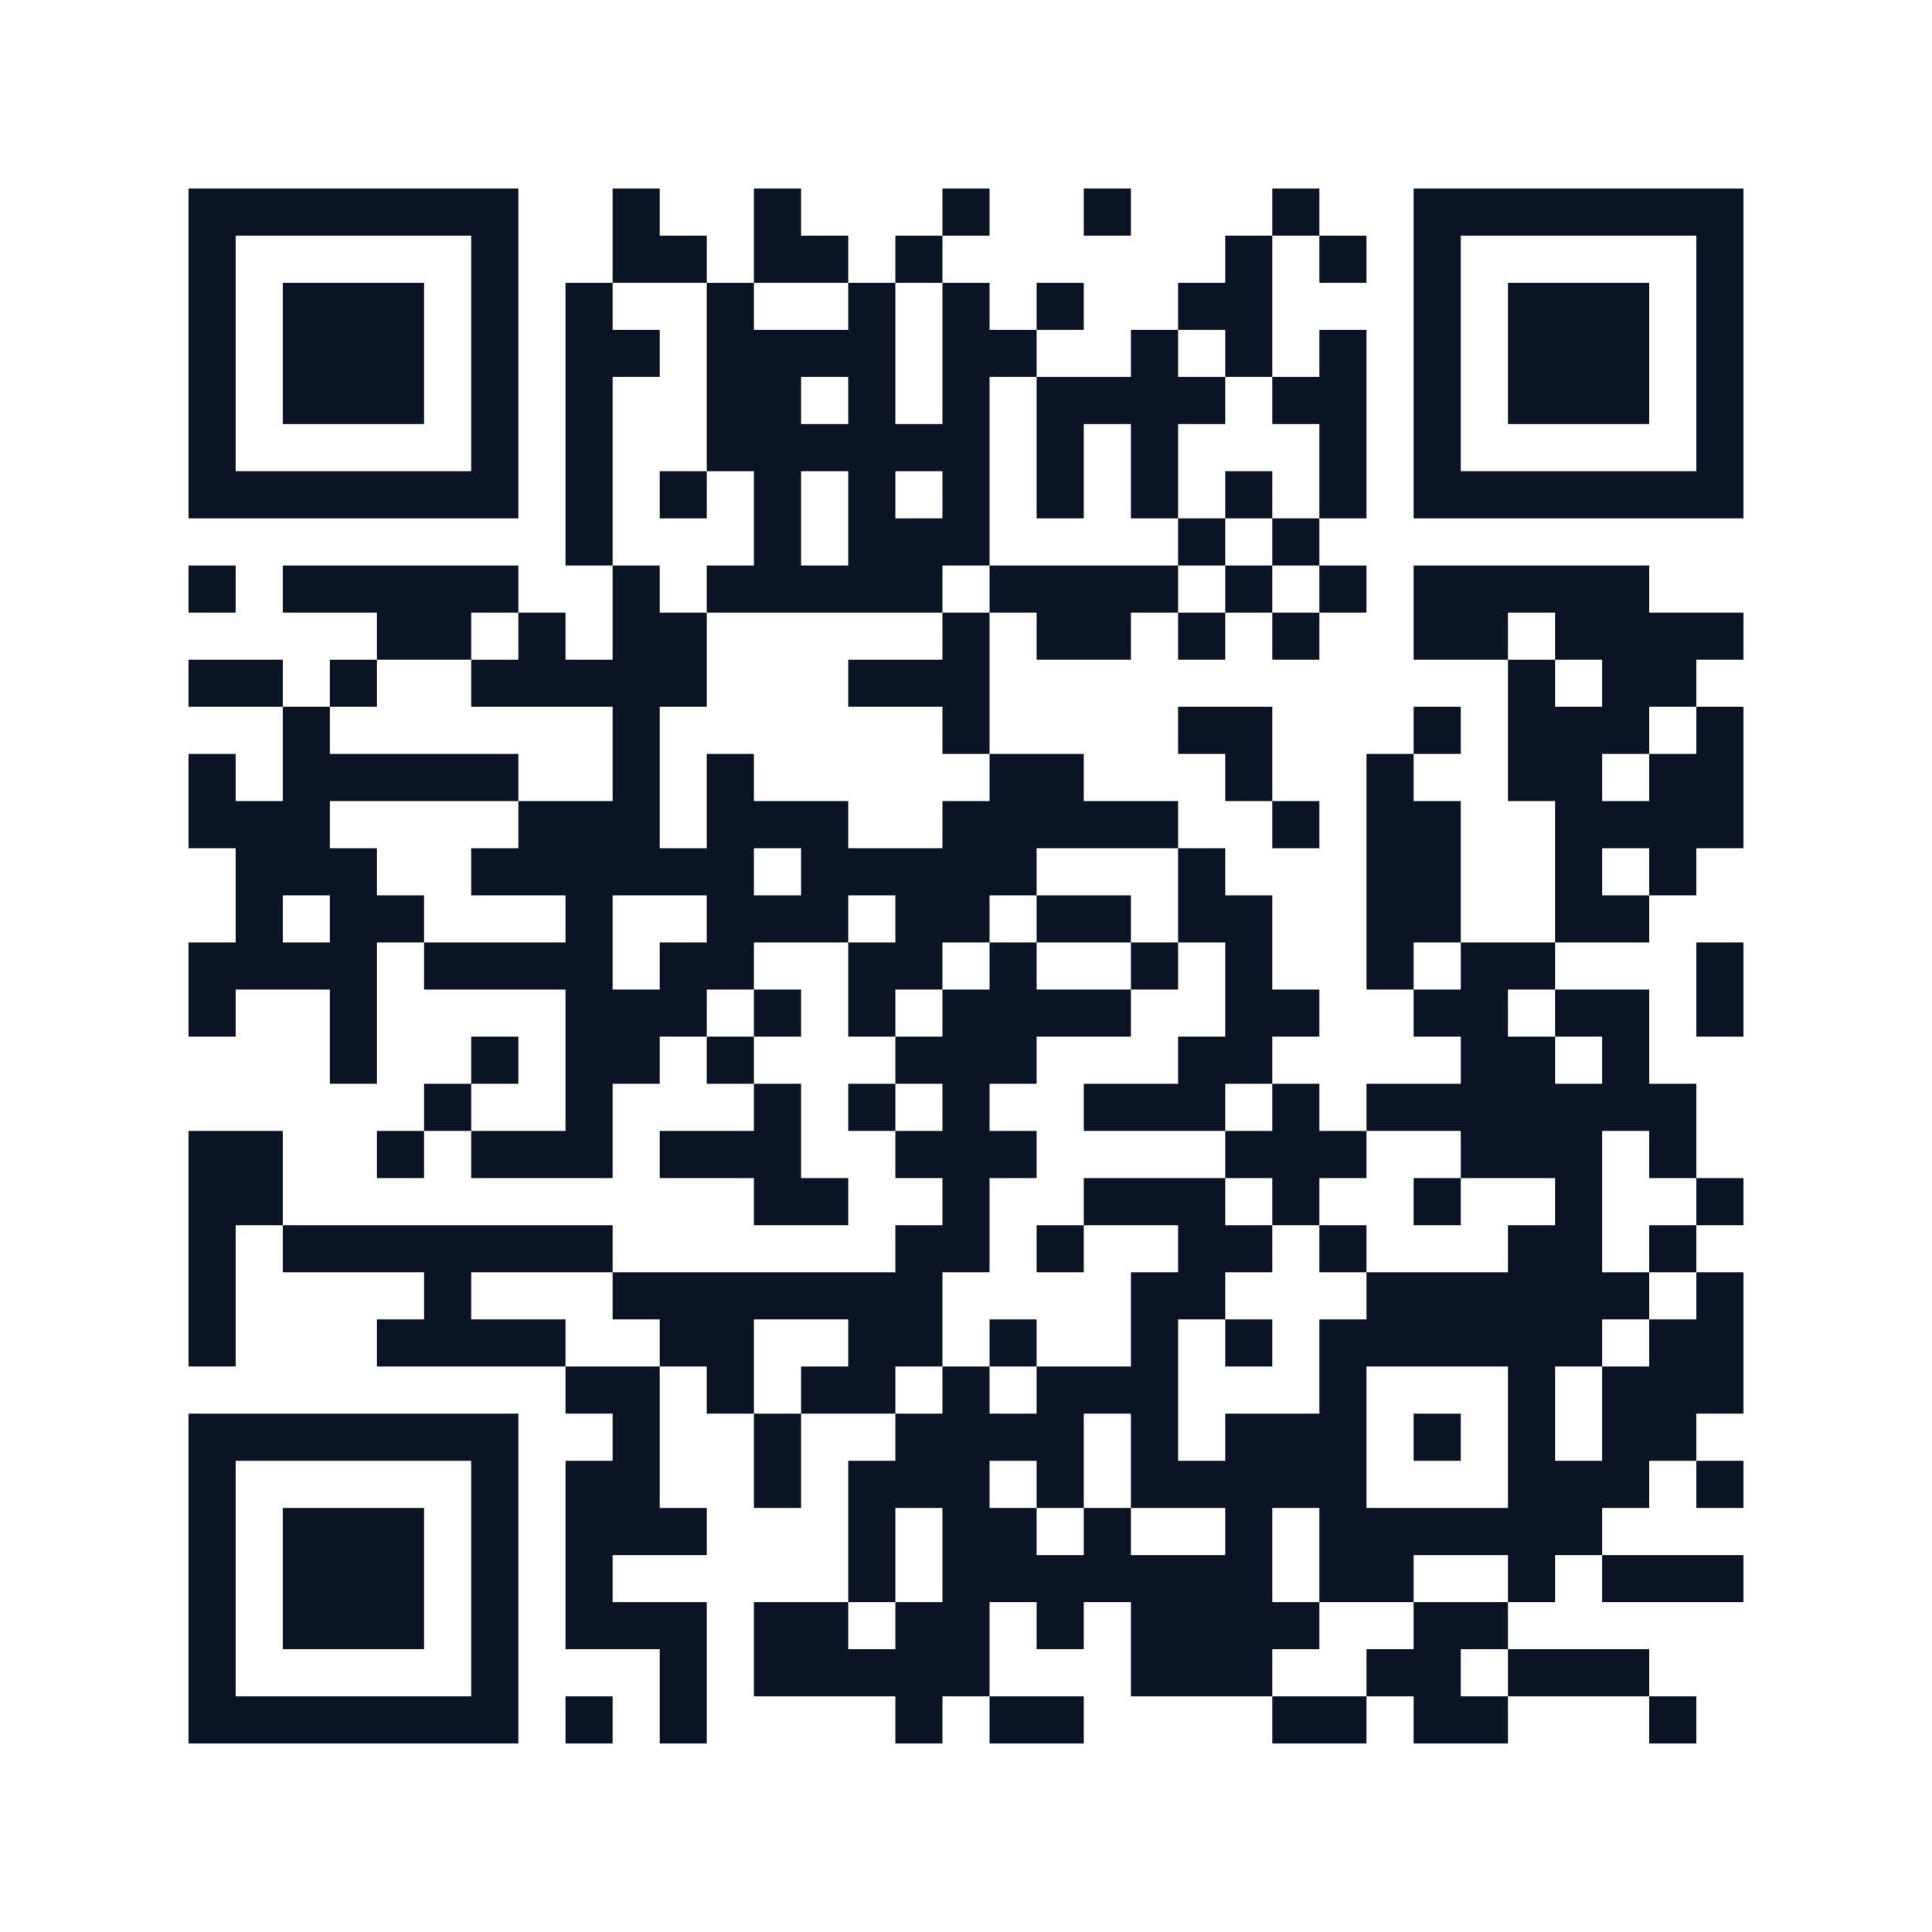
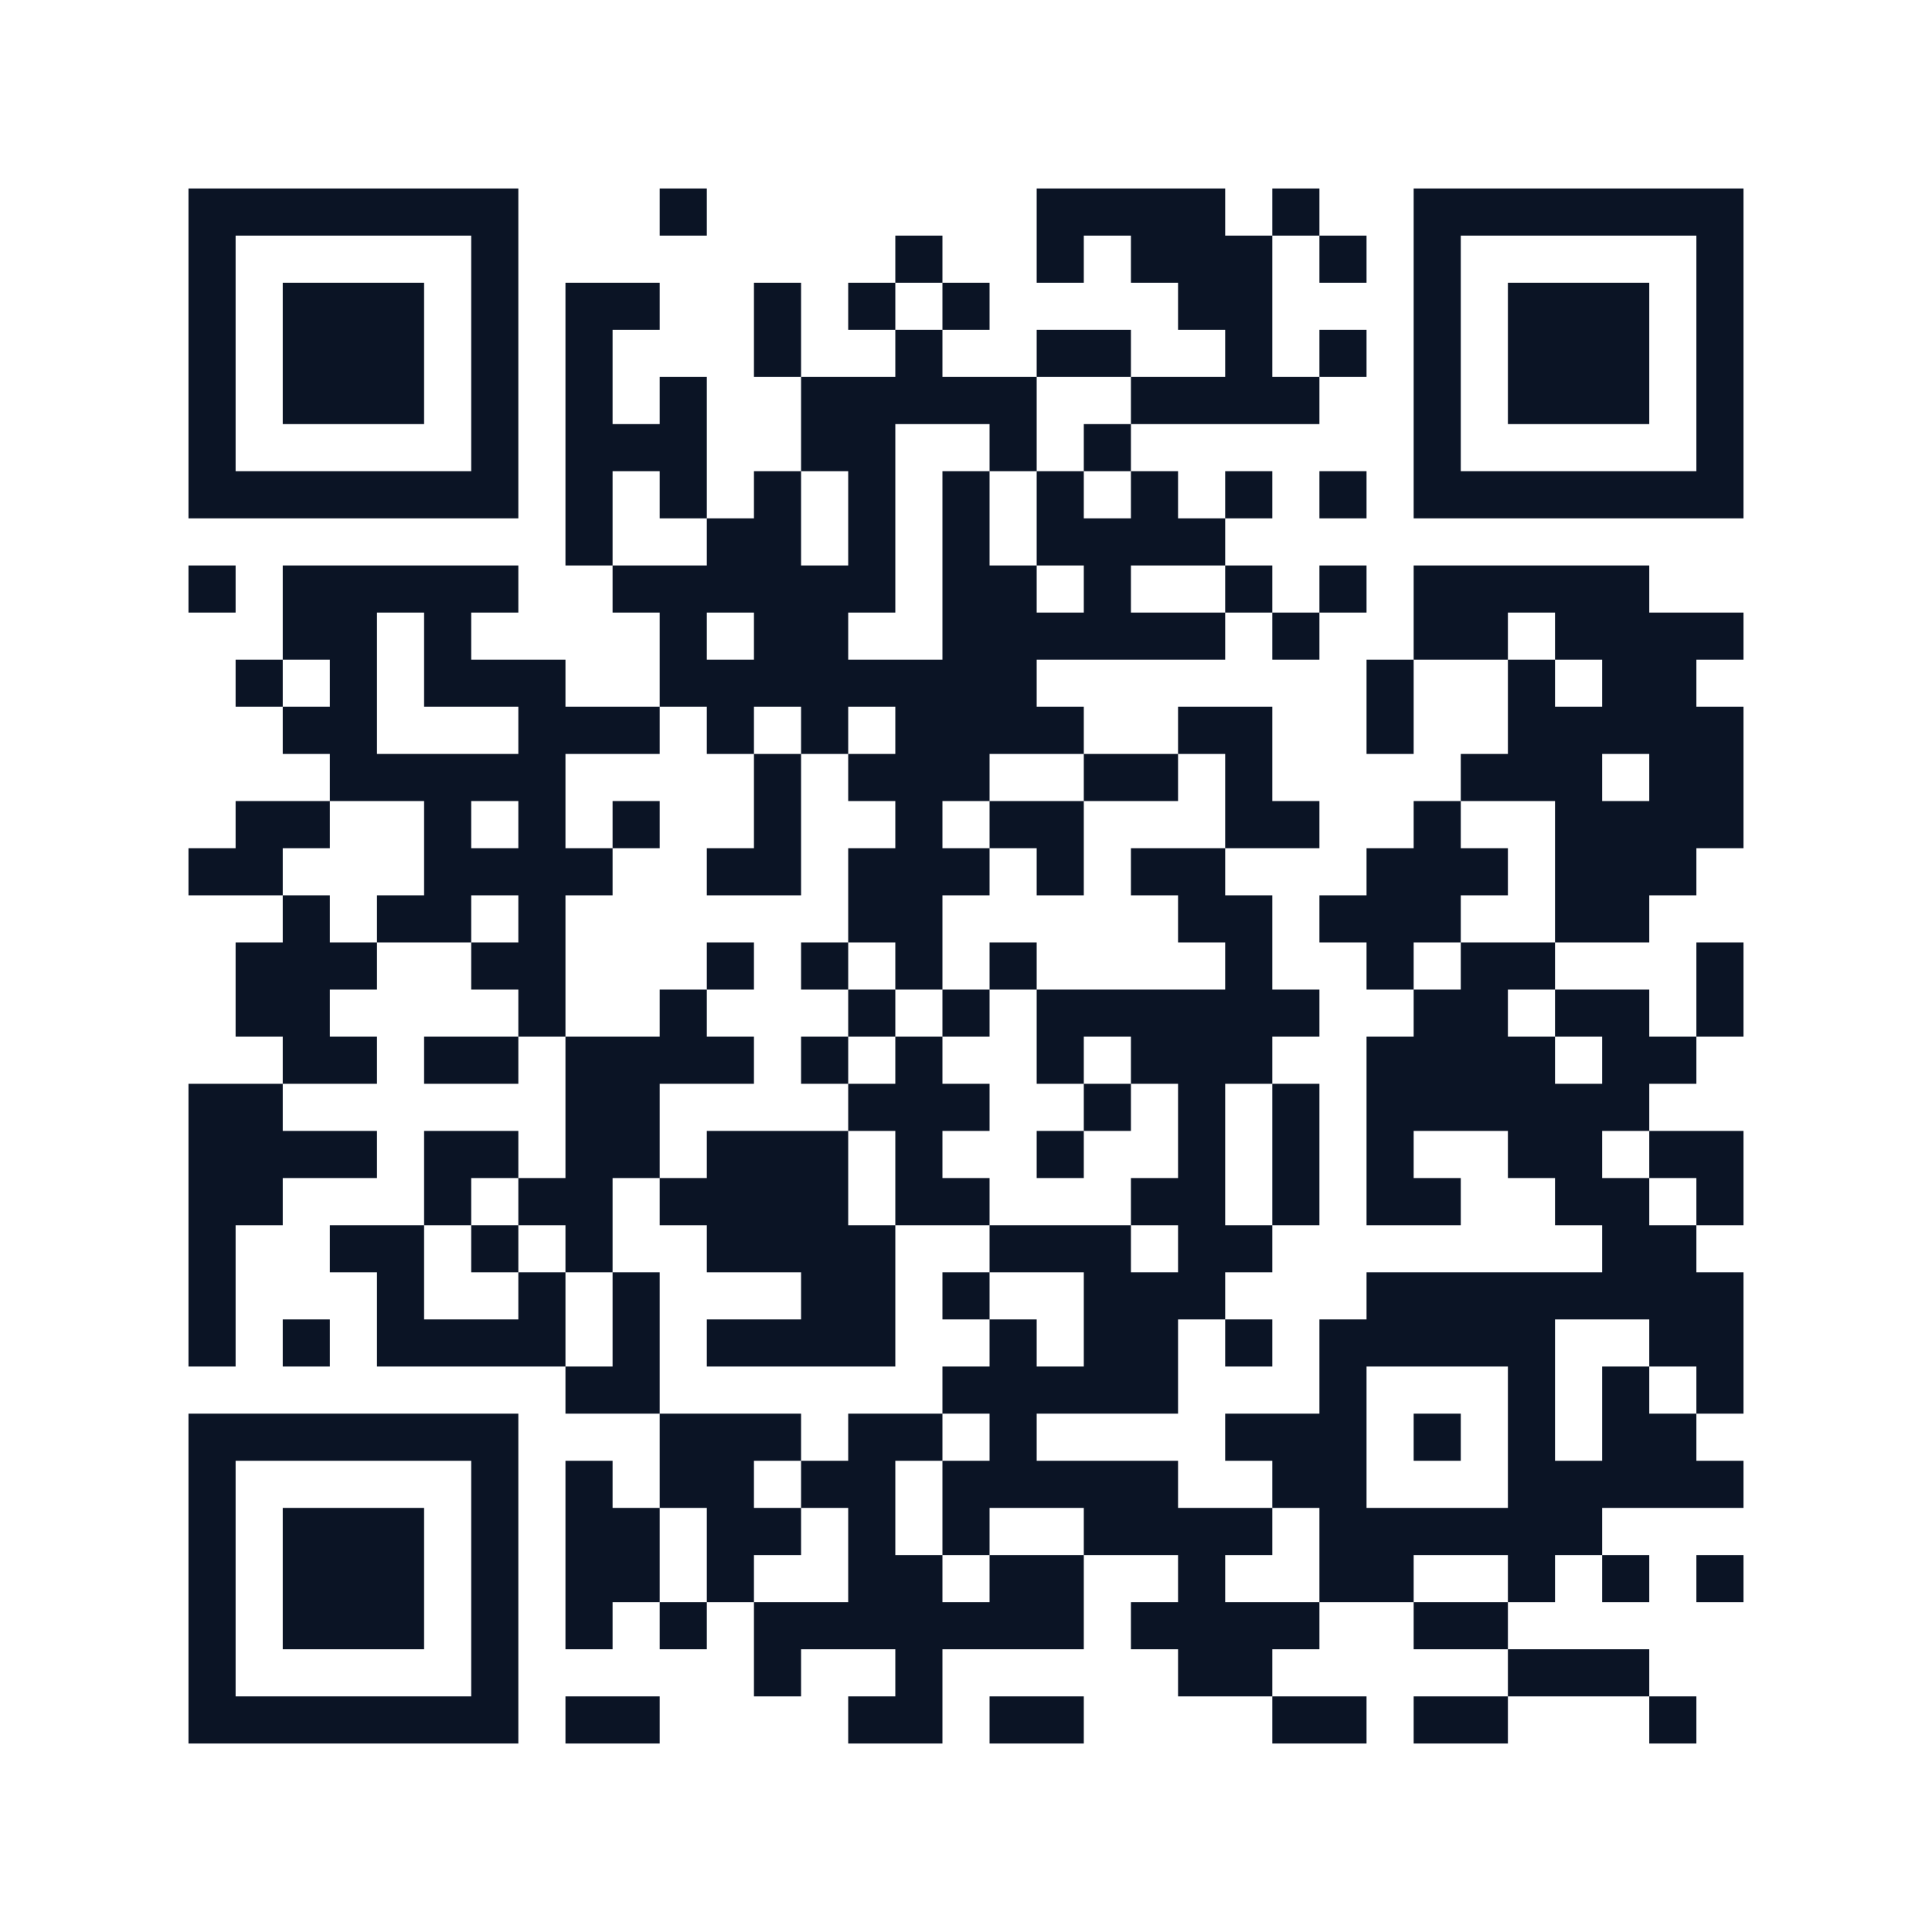
<svg xmlns="http://www.w3.org/2000/svg" viewBox="0 0 656 656">
  <rect fill="#ffffff" width="656" height="656" />
-   <path fill="#0b1425" d="M64,64h16v16h-16zM80,64h16v16h-16zM96,64h16v16h-16zM112,64h16v16h-16zM128,64h16v16h-16zM144,64h16v16h-16zM160,64h16v16h-16zM208,64h16v16h-16zM256,64h16v16h-16zM320,64h16v16h-16zM368,64h16v16h-16zM432,64h16v16h-16zM480,64h16v16h-16zM496,64h16v16h-16zM512,64h16v16h-16zM528,64h16v16h-16zM544,64h16v16h-16zM560,64h16v16h-16zM576,64h16v16h-16zM64,80h16v16h-16zM160,80h16v16h-16zM208,80h16v16h-16zM224,80h16v16h-16zM256,80h16v16h-16zM272,80h16v16h-16zM304,80h16v16h-16zM416,80h16v16h-16zM448,80h16v16h-16zM480,80h16v16h-16zM576,80h16v16h-16zM64,96h16v16h-16zM96,96h16v16h-16zM112,96h16v16h-16zM128,96h16v16h-16zM160,96h16v16h-16zM192,96h16v16h-16zM240,96h16v16h-16zM288,96h16v16h-16zM320,96h16v16h-16zM352,96h16v16h-16zM400,96h16v16h-16zM416,96h16v16h-16zM480,96h16v16h-16zM512,96h16v16h-16zM528,96h16v16h-16zM544,96h16v16h-16zM576,96h16v16h-16zM64,112h16v16h-16zM96,112h16v16h-16zM112,112h16v16h-16zM128,112h16v16h-16zM160,112h16v16h-16zM192,112h16v16h-16zM208,112h16v16h-16zM240,112h16v16h-16zM256,112h16v16h-16zM272,112h16v16h-16zM288,112h16v16h-16zM320,112h16v16h-16zM336,112h16v16h-16zM384,112h16v16h-16zM416,112h16v16h-16zM448,112h16v16h-16zM480,112h16v16h-16zM512,112h16v16h-16zM528,112h16v16h-16zM544,112h16v16h-16zM576,112h16v16h-16zM64,128h16v16h-16zM96,128h16v16h-16zM112,128h16v16h-16zM128,128h16v16h-16zM160,128h16v16h-16zM192,128h16v16h-16zM240,128h16v16h-16zM256,128h16v16h-16zM288,128h16v16h-16zM320,128h16v16h-16zM352,128h16v16h-16zM368,128h16v16h-16zM384,128h16v16h-16zM400,128h16v16h-16zM432,128h16v16h-16zM448,128h16v16h-16zM480,128h16v16h-16zM512,128h16v16h-16zM528,128h16v16h-16zM544,128h16v16h-16zM576,128h16v16h-16zM64,144h16v16h-16zM160,144h16v16h-16zM192,144h16v16h-16zM240,144h16v16h-16zM256,144h16v16h-16zM272,144h16v16h-16zM288,144h16v16h-16zM304,144h16v16h-16zM320,144h16v16h-16zM352,144h16v16h-16zM384,144h16v16h-16zM448,144h16v16h-16zM480,144h16v16h-16zM576,144h16v16h-16zM64,160h16v16h-16zM80,160h16v16h-16zM96,160h16v16h-16zM112,160h16v16h-16zM128,160h16v16h-16zM144,160h16v16h-16zM160,160h16v16h-16zM192,160h16v16h-16zM224,160h16v16h-16zM256,160h16v16h-16zM288,160h16v16h-16zM320,160h16v16h-16zM352,160h16v16h-16zM384,160h16v16h-16zM416,160h16v16h-16zM448,160h16v16h-16zM480,160h16v16h-16zM496,160h16v16h-16zM512,160h16v16h-16zM528,160h16v16h-16zM544,160h16v16h-16zM560,160h16v16h-16zM576,160h16v16h-16zM192,176h16v16h-16zM256,176h16v16h-16zM288,176h16v16h-16zM304,176h16v16h-16zM320,176h16v16h-16zM400,176h16v16h-16zM432,176h16v16h-16zM64,192h16v16h-16zM96,192h16v16h-16zM112,192h16v16h-16zM128,192h16v16h-16zM144,192h16v16h-16zM160,192h16v16h-16zM208,192h16v16h-16zM240,192h16v16h-16zM256,192h16v16h-16zM272,192h16v16h-16zM288,192h16v16h-16zM304,192h16v16h-16zM336,192h16v16h-16zM352,192h16v16h-16zM368,192h16v16h-16zM384,192h16v16h-16zM416,192h16v16h-16zM448,192h16v16h-16zM480,192h16v16h-16zM496,192h16v16h-16zM512,192h16v16h-16zM528,192h16v16h-16zM544,192h16v16h-16zM128,208h16v16h-16zM144,208h16v16h-16zM176,208h16v16h-16zM208,208h16v16h-16zM224,208h16v16h-16zM320,208h16v16h-16zM352,208h16v16h-16zM368,208h16v16h-16zM400,208h16v16h-16zM432,208h16v16h-16zM480,208h16v16h-16zM496,208h16v16h-16zM528,208h16v16h-16zM544,208h16v16h-16zM560,208h16v16h-16zM576,208h16v16h-16zM64,224h16v16h-16zM80,224h16v16h-16zM112,224h16v16h-16zM160,224h16v16h-16zM176,224h16v16h-16zM192,224h16v16h-16zM208,224h16v16h-16zM224,224h16v16h-16zM288,224h16v16h-16zM304,224h16v16h-16zM320,224h16v16h-16zM512,224h16v16h-16zM544,224h16v16h-16zM560,224h16v16h-16zM96,240h16v16h-16zM208,240h16v16h-16zM320,240h16v16h-16zM400,240h16v16h-16zM416,240h16v16h-16zM480,240h16v16h-16zM512,240h16v16h-16zM528,240h16v16h-16zM544,240h16v16h-16zM576,240h16v16h-16zM64,256h16v16h-16zM96,256h16v16h-16zM112,256h16v16h-16zM128,256h16v16h-16zM144,256h16v16h-16zM160,256h16v16h-16zM208,256h16v16h-16zM240,256h16v16h-16zM336,256h16v16h-16zM352,256h16v16h-16zM416,256h16v16h-16zM464,256h16v16h-16zM512,256h16v16h-16zM528,256h16v16h-16zM560,256h16v16h-16zM576,256h16v16h-16zM64,272h16v16h-16zM80,272h16v16h-16zM96,272h16v16h-16zM176,272h16v16h-16zM192,272h16v16h-16zM208,272h16v16h-16zM240,272h16v16h-16zM256,272h16v16h-16zM272,272h16v16h-16zM320,272h16v16h-16zM336,272h16v16h-16zM352,272h16v16h-16zM368,272h16v16h-16zM384,272h16v16h-16zM432,272h16v16h-16zM464,272h16v16h-16zM480,272h16v16h-16zM528,272h16v16h-16zM544,272h16v16h-16zM560,272h16v16h-16zM576,272h16v16h-16zM80,288h16v16h-16zM96,288h16v16h-16zM112,288h16v16h-16zM160,288h16v16h-16zM176,288h16v16h-16zM192,288h16v16h-16zM208,288h16v16h-16zM224,288h16v16h-16zM240,288h16v16h-16zM272,288h16v16h-16zM288,288h16v16h-16zM304,288h16v16h-16zM320,288h16v16h-16zM336,288h16v16h-16zM400,288h16v16h-16zM464,288h16v16h-16zM480,288h16v16h-16zM528,288h16v16h-16zM560,288h16v16h-16zM80,304h16v16h-16zM112,304h16v16h-16zM128,304h16v16h-16zM192,304h16v16h-16zM240,304h16v16h-16zM256,304h16v16h-16zM272,304h16v16h-16zM304,304h16v16h-16zM320,304h16v16h-16zM352,304h16v16h-16zM368,304h16v16h-16zM400,304h16v16h-16zM416,304h16v16h-16zM464,304h16v16h-16zM480,304h16v16h-16zM528,304h16v16h-16zM544,304h16v16h-16zM64,320h16v16h-16zM80,320h16v16h-16zM96,320h16v16h-16zM112,320h16v16h-16zM144,320h16v16h-16zM160,320h16v16h-16zM176,320h16v16h-16zM192,320h16v16h-16zM224,320h16v16h-16zM240,320h16v16h-16zM288,320h16v16h-16zM304,320h16v16h-16zM336,320h16v16h-16zM384,320h16v16h-16zM416,320h16v16h-16zM464,320h16v16h-16zM496,320h16v16h-16zM512,320h16v16h-16zM576,320h16v16h-16zM64,336h16v16h-16zM112,336h16v16h-16zM192,336h16v16h-16zM208,336h16v16h-16zM224,336h16v16h-16zM256,336h16v16h-16zM288,336h16v16h-16zM320,336h16v16h-16zM336,336h16v16h-16zM352,336h16v16h-16zM368,336h16v16h-16zM416,336h16v16h-16zM432,336h16v16h-16zM480,336h16v16h-16zM496,336h16v16h-16zM528,336h16v16h-16zM544,336h16v16h-16zM576,336h16v16h-16zM112,352h16v16h-16zM160,352h16v16h-16zM192,352h16v16h-16zM208,352h16v16h-16zM240,352h16v16h-16zM304,352h16v16h-16zM320,352h16v16h-16zM336,352h16v16h-16zM400,352h16v16h-16zM416,352h16v16h-16zM496,352h16v16h-16zM512,352h16v16h-16zM544,352h16v16h-16zM144,368h16v16h-16zM192,368h16v16h-16zM256,368h16v16h-16zM288,368h16v16h-16zM320,368h16v16h-16zM368,368h16v16h-16zM384,368h16v16h-16zM400,368h16v16h-16zM432,368h16v16h-16zM464,368h16v16h-16zM480,368h16v16h-16zM496,368h16v16h-16zM512,368h16v16h-16zM528,368h16v16h-16zM544,368h16v16h-16zM560,368h16v16h-16zM64,384h16v16h-16zM80,384h16v16h-16zM128,384h16v16h-16zM160,384h16v16h-16zM176,384h16v16h-16zM192,384h16v16h-16zM224,384h16v16h-16zM240,384h16v16h-16zM256,384h16v16h-16zM304,384h16v16h-16zM320,384h16v16h-16zM336,384h16v16h-16zM416,384h16v16h-16zM432,384h16v16h-16zM448,384h16v16h-16zM496,384h16v16h-16zM512,384h16v16h-16zM528,384h16v16h-16zM560,384h16v16h-16zM64,400h16v16h-16zM80,400h16v16h-16zM256,400h16v16h-16zM272,400h16v16h-16zM320,400h16v16h-16zM368,400h16v16h-16zM384,400h16v16h-16zM400,400h16v16h-16zM432,400h16v16h-16zM480,400h16v16h-16zM528,400h16v16h-16zM576,400h16v16h-16zM64,416h16v16h-16zM96,416h16v16h-16zM112,416h16v16h-16zM128,416h16v16h-16zM144,416h16v16h-16zM160,416h16v16h-16zM176,416h16v16h-16zM192,416h16v16h-16zM304,416h16v16h-16zM320,416h16v16h-16zM352,416h16v16h-16zM400,416h16v16h-16zM416,416h16v16h-16zM448,416h16v16h-16zM512,416h16v16h-16zM528,416h16v16h-16zM560,416h16v16h-16zM64,432h16v16h-16zM144,432h16v16h-16zM208,432h16v16h-16zM224,432h16v16h-16zM240,432h16v16h-16zM256,432h16v16h-16zM272,432h16v16h-16zM288,432h16v16h-16zM304,432h16v16h-16zM384,432h16v16h-16zM400,432h16v16h-16zM464,432h16v16h-16zM480,432h16v16h-16zM496,432h16v16h-16zM512,432h16v16h-16zM528,432h16v16h-16zM544,432h16v16h-16zM576,432h16v16h-16zM64,448h16v16h-16zM128,448h16v16h-16zM144,448h16v16h-16zM160,448h16v16h-16zM176,448h16v16h-16zM224,448h16v16h-16zM240,448h16v16h-16zM288,448h16v16h-16zM304,448h16v16h-16zM336,448h16v16h-16zM384,448h16v16h-16zM416,448h16v16h-16zM448,448h16v16h-16zM464,448h16v16h-16zM480,448h16v16h-16zM496,448h16v16h-16zM512,448h16v16h-16zM528,448h16v16h-16zM560,448h16v16h-16zM576,448h16v16h-16zM192,464h16v16h-16zM208,464h16v16h-16zM240,464h16v16h-16zM272,464h16v16h-16zM288,464h16v16h-16zM320,464h16v16h-16zM352,464h16v16h-16zM368,464h16v16h-16zM384,464h16v16h-16zM448,464h16v16h-16zM512,464h16v16h-16zM544,464h16v16h-16zM560,464h16v16h-16zM576,464h16v16h-16zM64,480h16v16h-16zM80,480h16v16h-16zM96,480h16v16h-16zM112,480h16v16h-16zM128,480h16v16h-16zM144,480h16v16h-16zM160,480h16v16h-16zM208,480h16v16h-16zM256,480h16v16h-16zM304,480h16v16h-16zM320,480h16v16h-16zM336,480h16v16h-16zM352,480h16v16h-16zM384,480h16v16h-16zM416,480h16v16h-16zM432,480h16v16h-16zM448,480h16v16h-16zM480,480h16v16h-16zM512,480h16v16h-16zM544,480h16v16h-16zM560,480h16v16h-16zM64,496h16v16h-16zM160,496h16v16h-16zM192,496h16v16h-16zM208,496h16v16h-16zM256,496h16v16h-16zM288,496h16v16h-16zM304,496h16v16h-16zM320,496h16v16h-16zM352,496h16v16h-16zM384,496h16v16h-16zM400,496h16v16h-16zM416,496h16v16h-16zM432,496h16v16h-16zM448,496h16v16h-16zM512,496h16v16h-16zM528,496h16v16h-16zM544,496h16v16h-16zM576,496h16v16h-16zM64,512h16v16h-16zM96,512h16v16h-16zM112,512h16v16h-16zM128,512h16v16h-16zM160,512h16v16h-16zM192,512h16v16h-16zM208,512h16v16h-16zM224,512h16v16h-16zM288,512h16v16h-16zM320,512h16v16h-16zM336,512h16v16h-16zM368,512h16v16h-16zM416,512h16v16h-16zM448,512h16v16h-16zM464,512h16v16h-16zM480,512h16v16h-16zM496,512h16v16h-16zM512,512h16v16h-16zM528,512h16v16h-16zM64,528h16v16h-16zM96,528h16v16h-16zM112,528h16v16h-16zM128,528h16v16h-16zM160,528h16v16h-16zM192,528h16v16h-16zM288,528h16v16h-16zM320,528h16v16h-16zM336,528h16v16h-16zM352,528h16v16h-16zM368,528h16v16h-16zM384,528h16v16h-16zM400,528h16v16h-16zM416,528h16v16h-16zM448,528h16v16h-16zM464,528h16v16h-16zM512,528h16v16h-16zM544,528h16v16h-16zM560,528h16v16h-16zM576,528h16v16h-16zM64,544h16v16h-16zM96,544h16v16h-16zM112,544h16v16h-16zM128,544h16v16h-16zM160,544h16v16h-16zM192,544h16v16h-16zM208,544h16v16h-16zM224,544h16v16h-16zM256,544h16v16h-16zM272,544h16v16h-16zM304,544h16v16h-16zM320,544h16v16h-16zM352,544h16v16h-16zM384,544h16v16h-16zM400,544h16v16h-16zM416,544h16v16h-16zM432,544h16v16h-16zM480,544h16v16h-16zM496,544h16v16h-16zM64,560h16v16h-16zM160,560h16v16h-16zM224,560h16v16h-16zM256,560h16v16h-16zM272,560h16v16h-16zM288,560h16v16h-16zM304,560h16v16h-16zM320,560h16v16h-16zM384,560h16v16h-16zM400,560h16v16h-16zM416,560h16v16h-16zM464,560h16v16h-16zM480,560h16v16h-16zM512,560h16v16h-16zM528,560h16v16h-16zM544,560h16v16h-16zM64,576h16v16h-16zM80,576h16v16h-16zM96,576h16v16h-16zM112,576h16v16h-16zM128,576h16v16h-16zM144,576h16v16h-16zM160,576h16v16h-16zM192,576h16v16h-16zM224,576h16v16h-16zM304,576h16v16h-16zM336,576h16v16h-16zM352,576h16v16h-16zM432,576h16v16h-16zM448,576h16v16h-16zM480,576h16v16h-16zM496,576h16v16h-16zM560,576h16v16h-16z" />
+   <path fill="#0b1425" d="M64,64h16v16h-16zM80,64h16v16h-16zM96,64h16v16h-16zM112,64h16v16h-16zM128,64h16v16h-16zM144,64h16v16h-16zM160,64h16v16h-16zM224,64h16v16h-16zM352,64h16v16h-16zM368,64h16v16h-16zM384,64h16v16h-16zM400,64h16v16h-16zM432,64h16v16h-16zM480,64h16v16h-16zM496,64h16v16h-16zM512,64h16v16h-16zM528,64h16v16h-16zM544,64h16v16h-16zM560,64h16v16h-16zM576,64h16v16h-16zM64,80h16v16h-16zM160,80h16v16h-16zM304,80h16v16h-16zM352,80h16v16h-16zM384,80h16v16h-16zM400,80h16v16h-16zM416,80h16v16h-16zM448,80h16v16h-16zM480,80h16v16h-16zM576,80h16v16h-16zM64,96h16v16h-16zM96,96h16v16h-16zM112,96h16v16h-16zM128,96h16v16h-16zM160,96h16v16h-16zM192,96h16v16h-16zM208,96h16v16h-16zM256,96h16v16h-16zM288,96h16v16h-16zM320,96h16v16h-16zM400,96h16v16h-16zM416,96h16v16h-16zM480,96h16v16h-16zM512,96h16v16h-16zM528,96h16v16h-16zM544,96h16v16h-16zM576,96h16v16h-16zM64,112h16v16h-16zM96,112h16v16h-16zM112,112h16v16h-16zM128,112h16v16h-16zM160,112h16v16h-16zM192,112h16v16h-16zM256,112h16v16h-16zM304,112h16v16h-16zM352,112h16v16h-16zM368,112h16v16h-16zM416,112h16v16h-16zM448,112h16v16h-16zM480,112h16v16h-16zM512,112h16v16h-16zM528,112h16v16h-16zM544,112h16v16h-16zM576,112h16v16h-16zM64,128h16v16h-16zM96,128h16v16h-16zM112,128h16v16h-16zM128,128h16v16h-16zM160,128h16v16h-16zM192,128h16v16h-16zM224,128h16v16h-16zM272,128h16v16h-16zM288,128h16v16h-16zM304,128h16v16h-16zM320,128h16v16h-16zM336,128h16v16h-16zM384,128h16v16h-16zM400,128h16v16h-16zM416,128h16v16h-16zM432,128h16v16h-16zM480,128h16v16h-16zM512,128h16v16h-16zM528,128h16v16h-16zM544,128h16v16h-16zM576,128h16v16h-16zM64,144h16v16h-16zM160,144h16v16h-16zM192,144h16v16h-16zM208,144h16v16h-16zM224,144h16v16h-16zM272,144h16v16h-16zM288,144h16v16h-16zM336,144h16v16h-16zM368,144h16v16h-16zM480,144h16v16h-16zM576,144h16v16h-16zM64,160h16v16h-16zM80,160h16v16h-16zM96,160h16v16h-16zM112,160h16v16h-16zM128,160h16v16h-16zM144,160h16v16h-16zM160,160h16v16h-16zM192,160h16v16h-16zM224,160h16v16h-16zM256,160h16v16h-16zM288,160h16v16h-16zM320,160h16v16h-16zM352,160h16v16h-16zM384,160h16v16h-16zM416,160h16v16h-16zM448,160h16v16h-16zM480,160h16v16h-16zM496,160h16v16h-16zM512,160h16v16h-16zM528,160h16v16h-16zM544,160h16v16h-16zM560,160h16v16h-16zM576,160h16v16h-16zM192,176h16v16h-16zM240,176h16v16h-16zM256,176h16v16h-16zM288,176h16v16h-16zM320,176h16v16h-16zM352,176h16v16h-16zM368,176h16v16h-16zM384,176h16v16h-16zM400,176h16v16h-16zM64,192h16v16h-16zM96,192h16v16h-16zM112,192h16v16h-16zM128,192h16v16h-16zM144,192h16v16h-16zM160,192h16v16h-16zM208,192h16v16h-16zM224,192h16v16h-16zM240,192h16v16h-16zM256,192h16v16h-16zM272,192h16v16h-16zM288,192h16v16h-16zM320,192h16v16h-16zM336,192h16v16h-16zM368,192h16v16h-16zM416,192h16v16h-16zM448,192h16v16h-16zM480,192h16v16h-16zM496,192h16v16h-16zM512,192h16v16h-16zM528,192h16v16h-16zM544,192h16v16h-16zM96,208h16v16h-16zM112,208h16v16h-16zM144,208h16v16h-16zM224,208h16v16h-16zM256,208h16v16h-16zM272,208h16v16h-16zM320,208h16v16h-16zM336,208h16v16h-16zM352,208h16v16h-16zM368,208h16v16h-16zM384,208h16v16h-16zM400,208h16v16h-16zM432,208h16v16h-16zM480,208h16v16h-16zM496,208h16v16h-16zM528,208h16v16h-16zM544,208h16v16h-16zM560,208h16v16h-16zM576,208h16v16h-16zM80,224h16v16h-16zM112,224h16v16h-16zM144,224h16v16h-16zM160,224h16v16h-16zM176,224h16v16h-16zM224,224h16v16h-16zM240,224h16v16h-16zM256,224h16v16h-16zM272,224h16v16h-16zM288,224h16v16h-16zM304,224h16v16h-16zM320,224h16v16h-16zM336,224h16v16h-16zM464,224h16v16h-16zM512,224h16v16h-16zM544,224h16v16h-16zM560,224h16v16h-16zM96,240h16v16h-16zM112,240h16v16h-16zM176,240h16v16h-16zM192,240h16v16h-16zM208,240h16v16h-16zM240,240h16v16h-16zM272,240h16v16h-16zM304,240h16v16h-16zM320,240h16v16h-16zM336,240h16v16h-16zM352,240h16v16h-16zM400,240h16v16h-16zM416,240h16v16h-16zM464,240h16v16h-16zM512,240h16v16h-16zM528,240h16v16h-16zM544,240h16v16h-16zM560,240h16v16h-16zM576,240h16v16h-16zM112,256h16v16h-16zM128,256h16v16h-16zM144,256h16v16h-16zM160,256h16v16h-16zM176,256h16v16h-16zM256,256h16v16h-16zM288,256h16v16h-16zM304,256h16v16h-16zM320,256h16v16h-16zM368,256h16v16h-16zM384,256h16v16h-16zM416,256h16v16h-16zM496,256h16v16h-16zM512,256h16v16h-16zM528,256h16v16h-16zM560,256h16v16h-16zM576,256h16v16h-16zM80,272h16v16h-16zM96,272h16v16h-16zM144,272h16v16h-16zM176,272h16v16h-16zM208,272h16v16h-16zM256,272h16v16h-16zM304,272h16v16h-16zM336,272h16v16h-16zM352,272h16v16h-16zM416,272h16v16h-16zM432,272h16v16h-16zM480,272h16v16h-16zM528,272h16v16h-16zM544,272h16v16h-16zM560,272h16v16h-16zM576,272h16v16h-16zM64,288h16v16h-16zM80,288h16v16h-16zM144,288h16v16h-16zM160,288h16v16h-16zM176,288h16v16h-16zM192,288h16v16h-16zM240,288h16v16h-16zM256,288h16v16h-16zM288,288h16v16h-16zM304,288h16v16h-16zM320,288h16v16h-16zM352,288h16v16h-16zM384,288h16v16h-16zM400,288h16v16h-16zM464,288h16v16h-16zM480,288h16v16h-16zM496,288h16v16h-16zM528,288h16v16h-16zM544,288h16v16h-16zM560,288h16v16h-16zM96,304h16v16h-16zM128,304h16v16h-16zM144,304h16v16h-16zM176,304h16v16h-16zM288,304h16v16h-16zM304,304h16v16h-16zM400,304h16v16h-16zM416,304h16v16h-16zM448,304h16v16h-16zM464,304h16v16h-16zM480,304h16v16h-16zM528,304h16v16h-16zM544,304h16v16h-16zM80,320h16v16h-16zM96,320h16v16h-16zM112,320h16v16h-16zM160,320h16v16h-16zM176,320h16v16h-16zM240,320h16v16h-16zM272,320h16v16h-16zM304,320h16v16h-16zM336,320h16v16h-16zM416,320h16v16h-16zM464,320h16v16h-16zM496,320h16v16h-16zM512,320h16v16h-16zM576,320h16v16h-16zM80,336h16v16h-16zM96,336h16v16h-16zM176,336h16v16h-16zM224,336h16v16h-16zM288,336h16v16h-16zM320,336h16v16h-16zM352,336h16v16h-16zM368,336h16v16h-16zM384,336h16v16h-16zM400,336h16v16h-16zM416,336h16v16h-16zM432,336h16v16h-16zM480,336h16v16h-16zM496,336h16v16h-16zM528,336h16v16h-16zM544,336h16v16h-16zM576,336h16v16h-16zM96,352h16v16h-16zM112,352h16v16h-16zM144,352h16v16h-16zM160,352h16v16h-16zM192,352h16v16h-16zM208,352h16v16h-16zM224,352h16v16h-16zM240,352h16v16h-16zM272,352h16v16h-16zM304,352h16v16h-16zM352,352h16v16h-16zM384,352h16v16h-16zM400,352h16v16h-16zM416,352h16v16h-16zM464,352h16v16h-16zM480,352h16v16h-16zM496,352h16v16h-16zM512,352h16v16h-16zM544,352h16v16h-16zM560,352h16v16h-16zM64,368h16v16h-16zM80,368h16v16h-16zM192,368h16v16h-16zM208,368h16v16h-16zM288,368h16v16h-16zM304,368h16v16h-16zM320,368h16v16h-16zM368,368h16v16h-16zM400,368h16v16h-16zM432,368h16v16h-16zM464,368h16v16h-16zM480,368h16v16h-16zM496,368h16v16h-16zM512,368h16v16h-16zM528,368h16v16h-16zM544,368h16v16h-16zM64,384h16v16h-16zM80,384h16v16h-16zM96,384h16v16h-16zM112,384h16v16h-16zM144,384h16v16h-16zM160,384h16v16h-16zM192,384h16v16h-16zM208,384h16v16h-16zM240,384h16v16h-16zM256,384h16v16h-16zM272,384h16v16h-16zM304,384h16v16h-16zM352,384h16v16h-16zM400,384h16v16h-16zM432,384h16v16h-16zM464,384h16v16h-16zM512,384h16v16h-16zM528,384h16v16h-16zM560,384h16v16h-16zM576,384h16v16h-16zM64,400h16v16h-16zM80,400h16v16h-16zM144,400h16v16h-16zM176,400h16v16h-16zM192,400h16v16h-16zM224,400h16v16h-16zM240,400h16v16h-16zM256,400h16v16h-16zM272,400h16v16h-16zM304,400h16v16h-16zM320,400h16v16h-16zM384,400h16v16h-16zM400,400h16v16h-16zM432,400h16v16h-16zM464,400h16v16h-16zM480,400h16v16h-16zM528,400h16v16h-16zM544,400h16v16h-16zM576,400h16v16h-16zM64,416h16v16h-16zM112,416h16v16h-16zM128,416h16v16h-16zM160,416h16v16h-16zM192,416h16v16h-16zM240,416h16v16h-16zM256,416h16v16h-16zM272,416h16v16h-16zM288,416h16v16h-16zM336,416h16v16h-16zM352,416h16v16h-16zM368,416h16v16h-16zM400,416h16v16h-16zM416,416h16v16h-16zM544,416h16v16h-16zM560,416h16v16h-16zM64,432h16v16h-16zM128,432h16v16h-16zM176,432h16v16h-16zM208,432h16v16h-16zM272,432h16v16h-16zM288,432h16v16h-16zM320,432h16v16h-16zM368,432h16v16h-16zM384,432h16v16h-16zM400,432h16v16h-16zM464,432h16v16h-16zM480,432h16v16h-16zM496,432h16v16h-16zM512,432h16v16h-16zM528,432h16v16h-16zM544,432h16v16h-16zM560,432h16v16h-16zM576,432h16v16h-16zM64,448h16v16h-16zM96,448h16v16h-16zM128,448h16v16h-16zM144,448h16v16h-16zM160,448h16v16h-16zM176,448h16v16h-16zM208,448h16v16h-16zM240,448h16v16h-16zM256,448h16v16h-16zM272,448h16v16h-16zM288,448h16v16h-16zM336,448h16v16h-16zM368,448h16v16h-16zM384,448h16v16h-16zM416,448h16v16h-16zM448,448h16v16h-16zM464,448h16v16h-16zM480,448h16v16h-16zM496,448h16v16h-16zM512,448h16v16h-16zM560,448h16v16h-16zM576,448h16v16h-16zM192,464h16v16h-16zM208,464h16v16h-16zM320,464h16v16h-16zM336,464h16v16h-16zM352,464h16v16h-16zM368,464h16v16h-16zM384,464h16v16h-16zM448,464h16v16h-16zM512,464h16v16h-16zM544,464h16v16h-16zM576,464h16v16h-16zM64,480h16v16h-16zM80,480h16v16h-16zM96,480h16v16h-16zM112,480h16v16h-16zM128,480h16v16h-16zM144,480h16v16h-16zM160,480h16v16h-16zM224,480h16v16h-16zM240,480h16v16h-16zM256,480h16v16h-16zM288,480h16v16h-16zM304,480h16v16h-16zM336,480h16v16h-16zM416,480h16v16h-16zM432,480h16v16h-16zM448,480h16v16h-16zM480,480h16v16h-16zM512,480h16v16h-16zM544,480h16v16h-16zM560,480h16v16h-16zM64,496h16v16h-16zM160,496h16v16h-16zM192,496h16v16h-16zM224,496h16v16h-16zM240,496h16v16h-16zM272,496h16v16h-16zM288,496h16v16h-16zM320,496h16v16h-16zM336,496h16v16h-16zM352,496h16v16h-16zM368,496h16v16h-16zM384,496h16v16h-16zM432,496h16v16h-16zM448,496h16v16h-16zM512,496h16v16h-16zM528,496h16v16h-16zM544,496h16v16h-16zM560,496h16v16h-16zM576,496h16v16h-16zM64,512h16v16h-16zM96,512h16v16h-16zM112,512h16v16h-16zM128,512h16v16h-16zM160,512h16v16h-16zM192,512h16v16h-16zM208,512h16v16h-16zM240,512h16v16h-16zM256,512h16v16h-16zM288,512h16v16h-16zM320,512h16v16h-16zM368,512h16v16h-16zM384,512h16v16h-16zM400,512h16v16h-16zM416,512h16v16h-16zM448,512h16v16h-16zM464,512h16v16h-16zM480,512h16v16h-16zM496,512h16v16h-16zM512,512h16v16h-16zM528,512h16v16h-16zM64,528h16v16h-16zM96,528h16v16h-16zM112,528h16v16h-16zM128,528h16v16h-16zM160,528h16v16h-16zM192,528h16v16h-16zM208,528h16v16h-16zM240,528h16v16h-16zM288,528h16v16h-16zM304,528h16v16h-16zM336,528h16v16h-16zM352,528h16v16h-16zM400,528h16v16h-16zM448,528h16v16h-16zM464,528h16v16h-16zM512,528h16v16h-16zM544,528h16v16h-16zM576,528h16v16h-16zM64,544h16v16h-16zM96,544h16v16h-16zM112,544h16v16h-16zM128,544h16v16h-16zM160,544h16v16h-16zM192,544h16v16h-16zM224,544h16v16h-16zM256,544h16v16h-16zM272,544h16v16h-16zM288,544h16v16h-16zM304,544h16v16h-16zM320,544h16v16h-16zM336,544h16v16h-16zM352,544h16v16h-16zM384,544h16v16h-16zM400,544h16v16h-16zM416,544h16v16h-16zM432,544h16v16h-16zM480,544h16v16h-16zM496,544h16v16h-16zM64,560h16v16h-16zM160,560h16v16h-16zM256,560h16v16h-16zM304,560h16v16h-16zM400,560h16v16h-16zM416,560h16v16h-16zM512,560h16v16h-16zM528,560h16v16h-16zM544,560h16v16h-16zM64,576h16v16h-16zM80,576h16v16h-16zM96,576h16v16h-16zM112,576h16v16h-16zM128,576h16v16h-16zM144,576h16v16h-16zM160,576h16v16h-16zM192,576h16v16h-16zM208,576h16v16h-16zM288,576h16v16h-16zM304,576h16v16h-16zM336,576h16v16h-16zM352,576h16v16h-16zM432,576h16v16h-16zM448,576h16v16h-16zM480,576h16v16h-16zM496,576h16v16h-16zM560,576h16v16h-16z" />
</svg>
